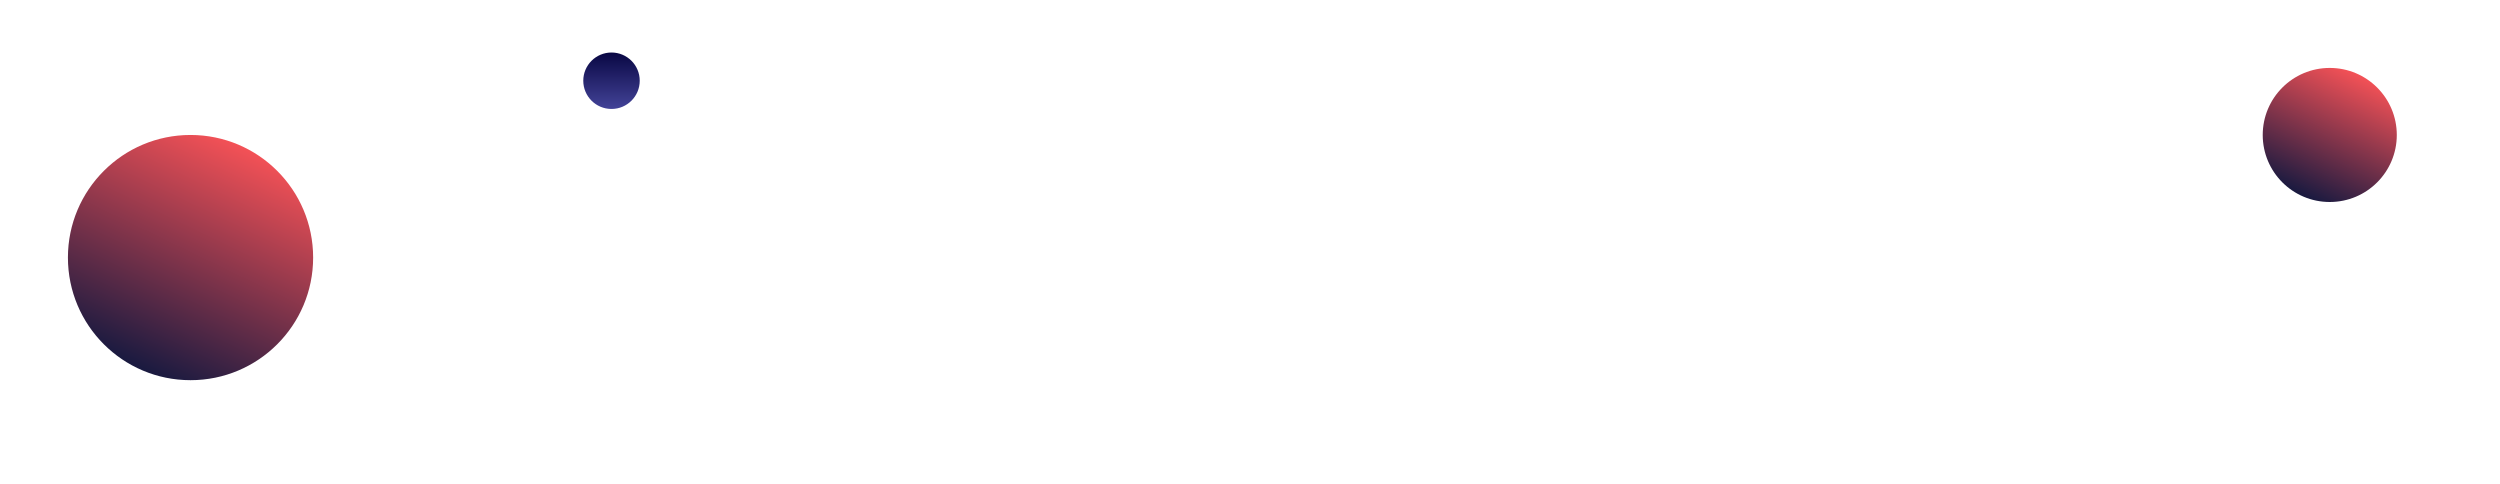
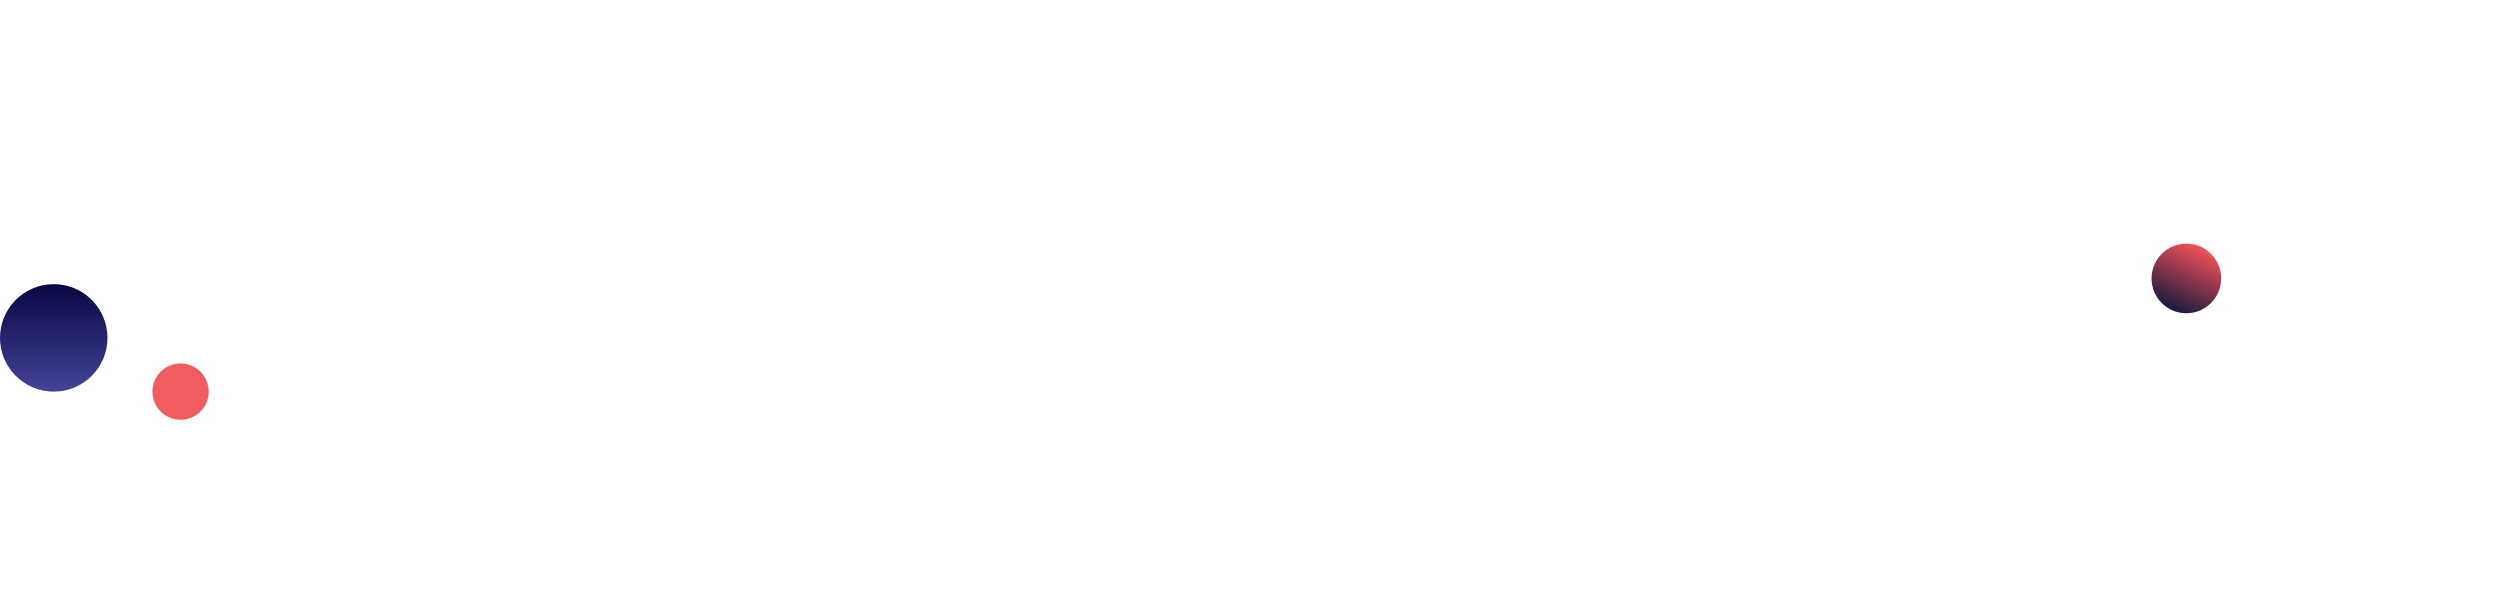
- <svg xmlns="http://www.w3.org/2000/svg" width="1417.132" height="274" viewBox="100 100 1417.132 274">
+ <svg xmlns="http://www.w3.org/2000/svg" width="1421.132" height="336.571" viewBox="0 0 1421.132 336.571">
  <defs>
    <linearGradient id="linear-gradient" x1="0.247" y1="0.925" x2="0.695" gradientUnits="objectBoundingBox">
      <stop offset="0" stop-color="#1a1a40" />
      <stop offset="1" stop-color="#fb5357" />
    </linearGradient>
-     <linearGradient id="linear-gradient-3" x1="0.5" x2="0.5" y2="1" gradientUnits="objectBoundingBox">
+     <linearGradient id="linear-gradient-2" x1="0.5" x2="0.5" y2="1" gradientUnits="objectBoundingBox">
      <stop offset="0" stop-color="#090743" />
      <stop offset="1" stop-color="#434398" />
    </linearGradient>
  </defs>
-   <g id="pie-chart-bg-web-1" transform="translate(155.632 -3366.805)">
-     <g transform="matrix(1, 0, 0, 1, -155.63, 3366.81)">
-       <circle id="Ellipse_213-2" data-name="Ellipse 213" cx="38" cy="38" r="38" transform="translate(1382.63 138.5)" fill="url(#linear-gradient)" />
+   <g id="pie-chart-bg-web-1-redo" transform="translate(-52.368 -3370.927)">
+     <g transform="matrix(1, 0, 0, 1, 52.37, 3370.93)">
+       <circle id="Ellipse_213-2" data-name="Ellipse 213" cx="19.785" cy="19.785" r="19.785" transform="translate(1223.06 138.5)" fill="url(#linear-gradient)" />
    </g>
-     <g transform="matrix(1, 0, 0, 1, -155.63, 3366.81)">
-       <circle id="Ellipse_246-2" data-name="Ellipse 246" cx="69.5" cy="69.5" r="69.5" transform="translate(138.5 176.5)" fill="url(#linear-gradient)" />
-     </g>
-     <circle id="Ellipse_214" data-name="Ellipse 214" cx="16" cy="16" r="16" transform="translate(275 3496.571)" fill="url(#linear-gradient-3)" />
+     <circle id="Ellipse_208" data-name="Ellipse 208" cx="30.547" cy="30.547" r="30.547" transform="translate(52.368 3532.451)" fill="url(#linear-gradient-2)" />
+     <circle id="Ellipse_346" data-name="Ellipse 346" cx="16" cy="16" r="16" transform="translate(139 3577.544)" fill="#f15d5e" />
  </g>
</svg>
